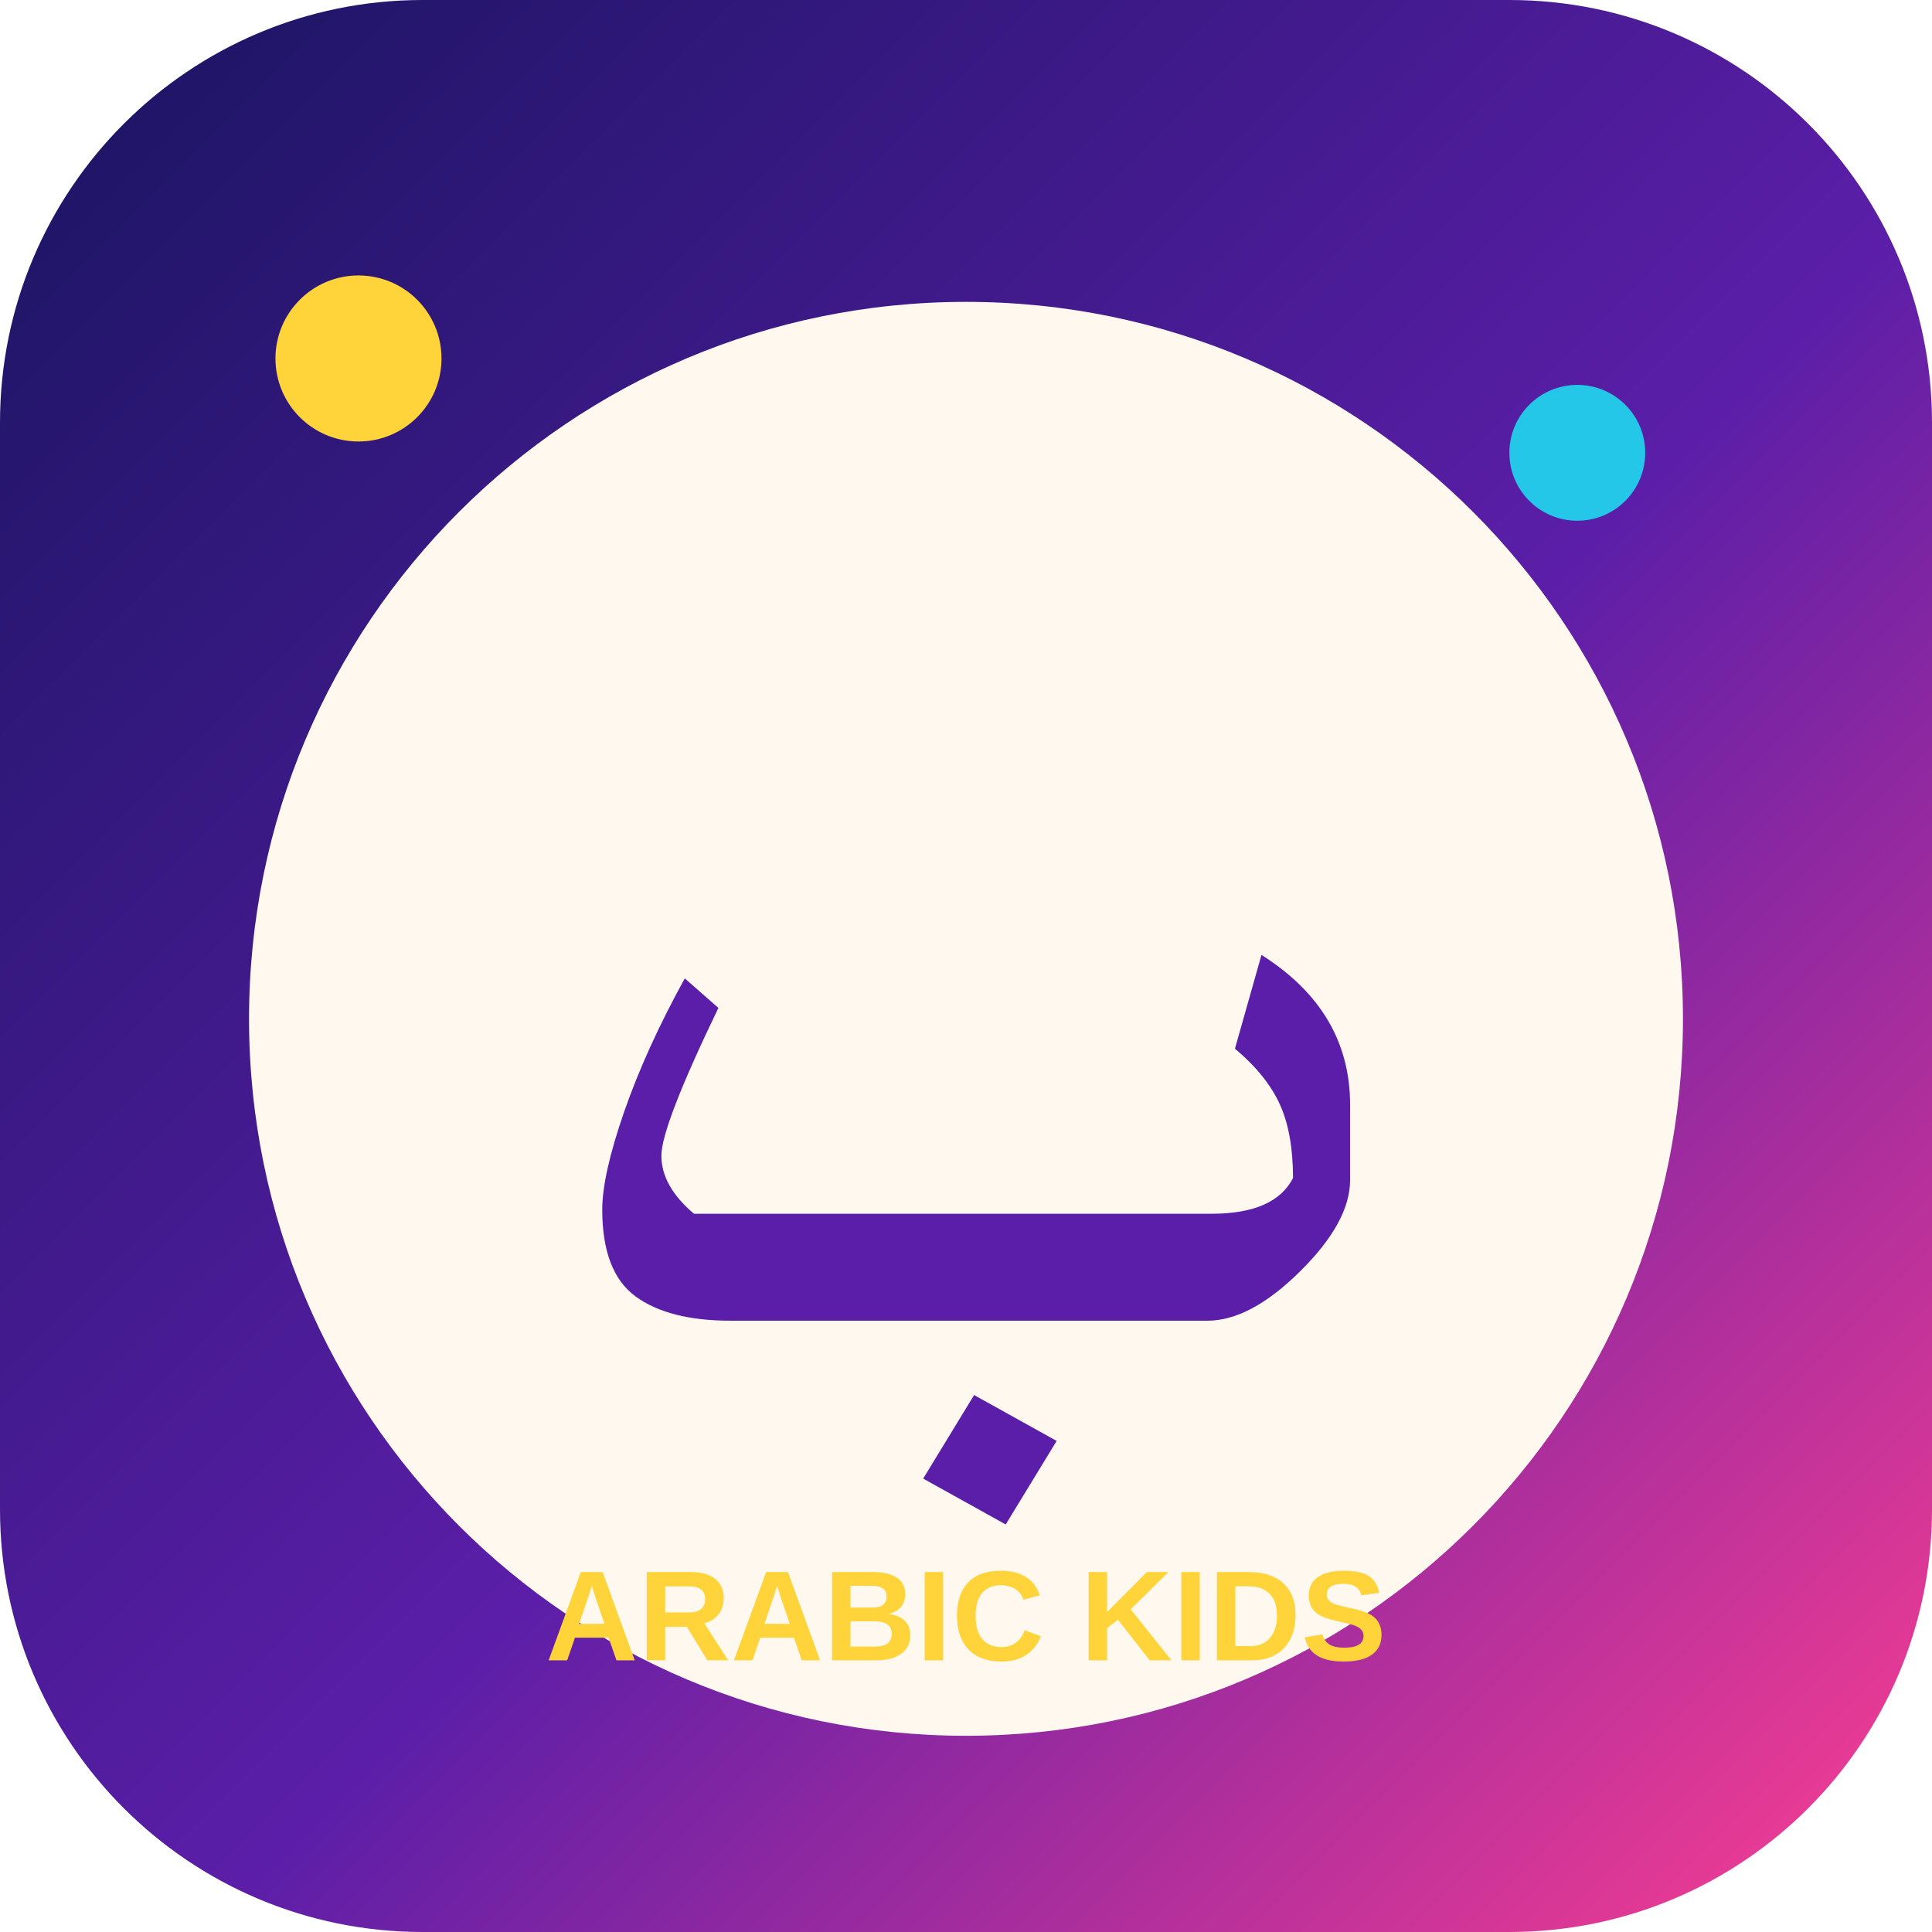
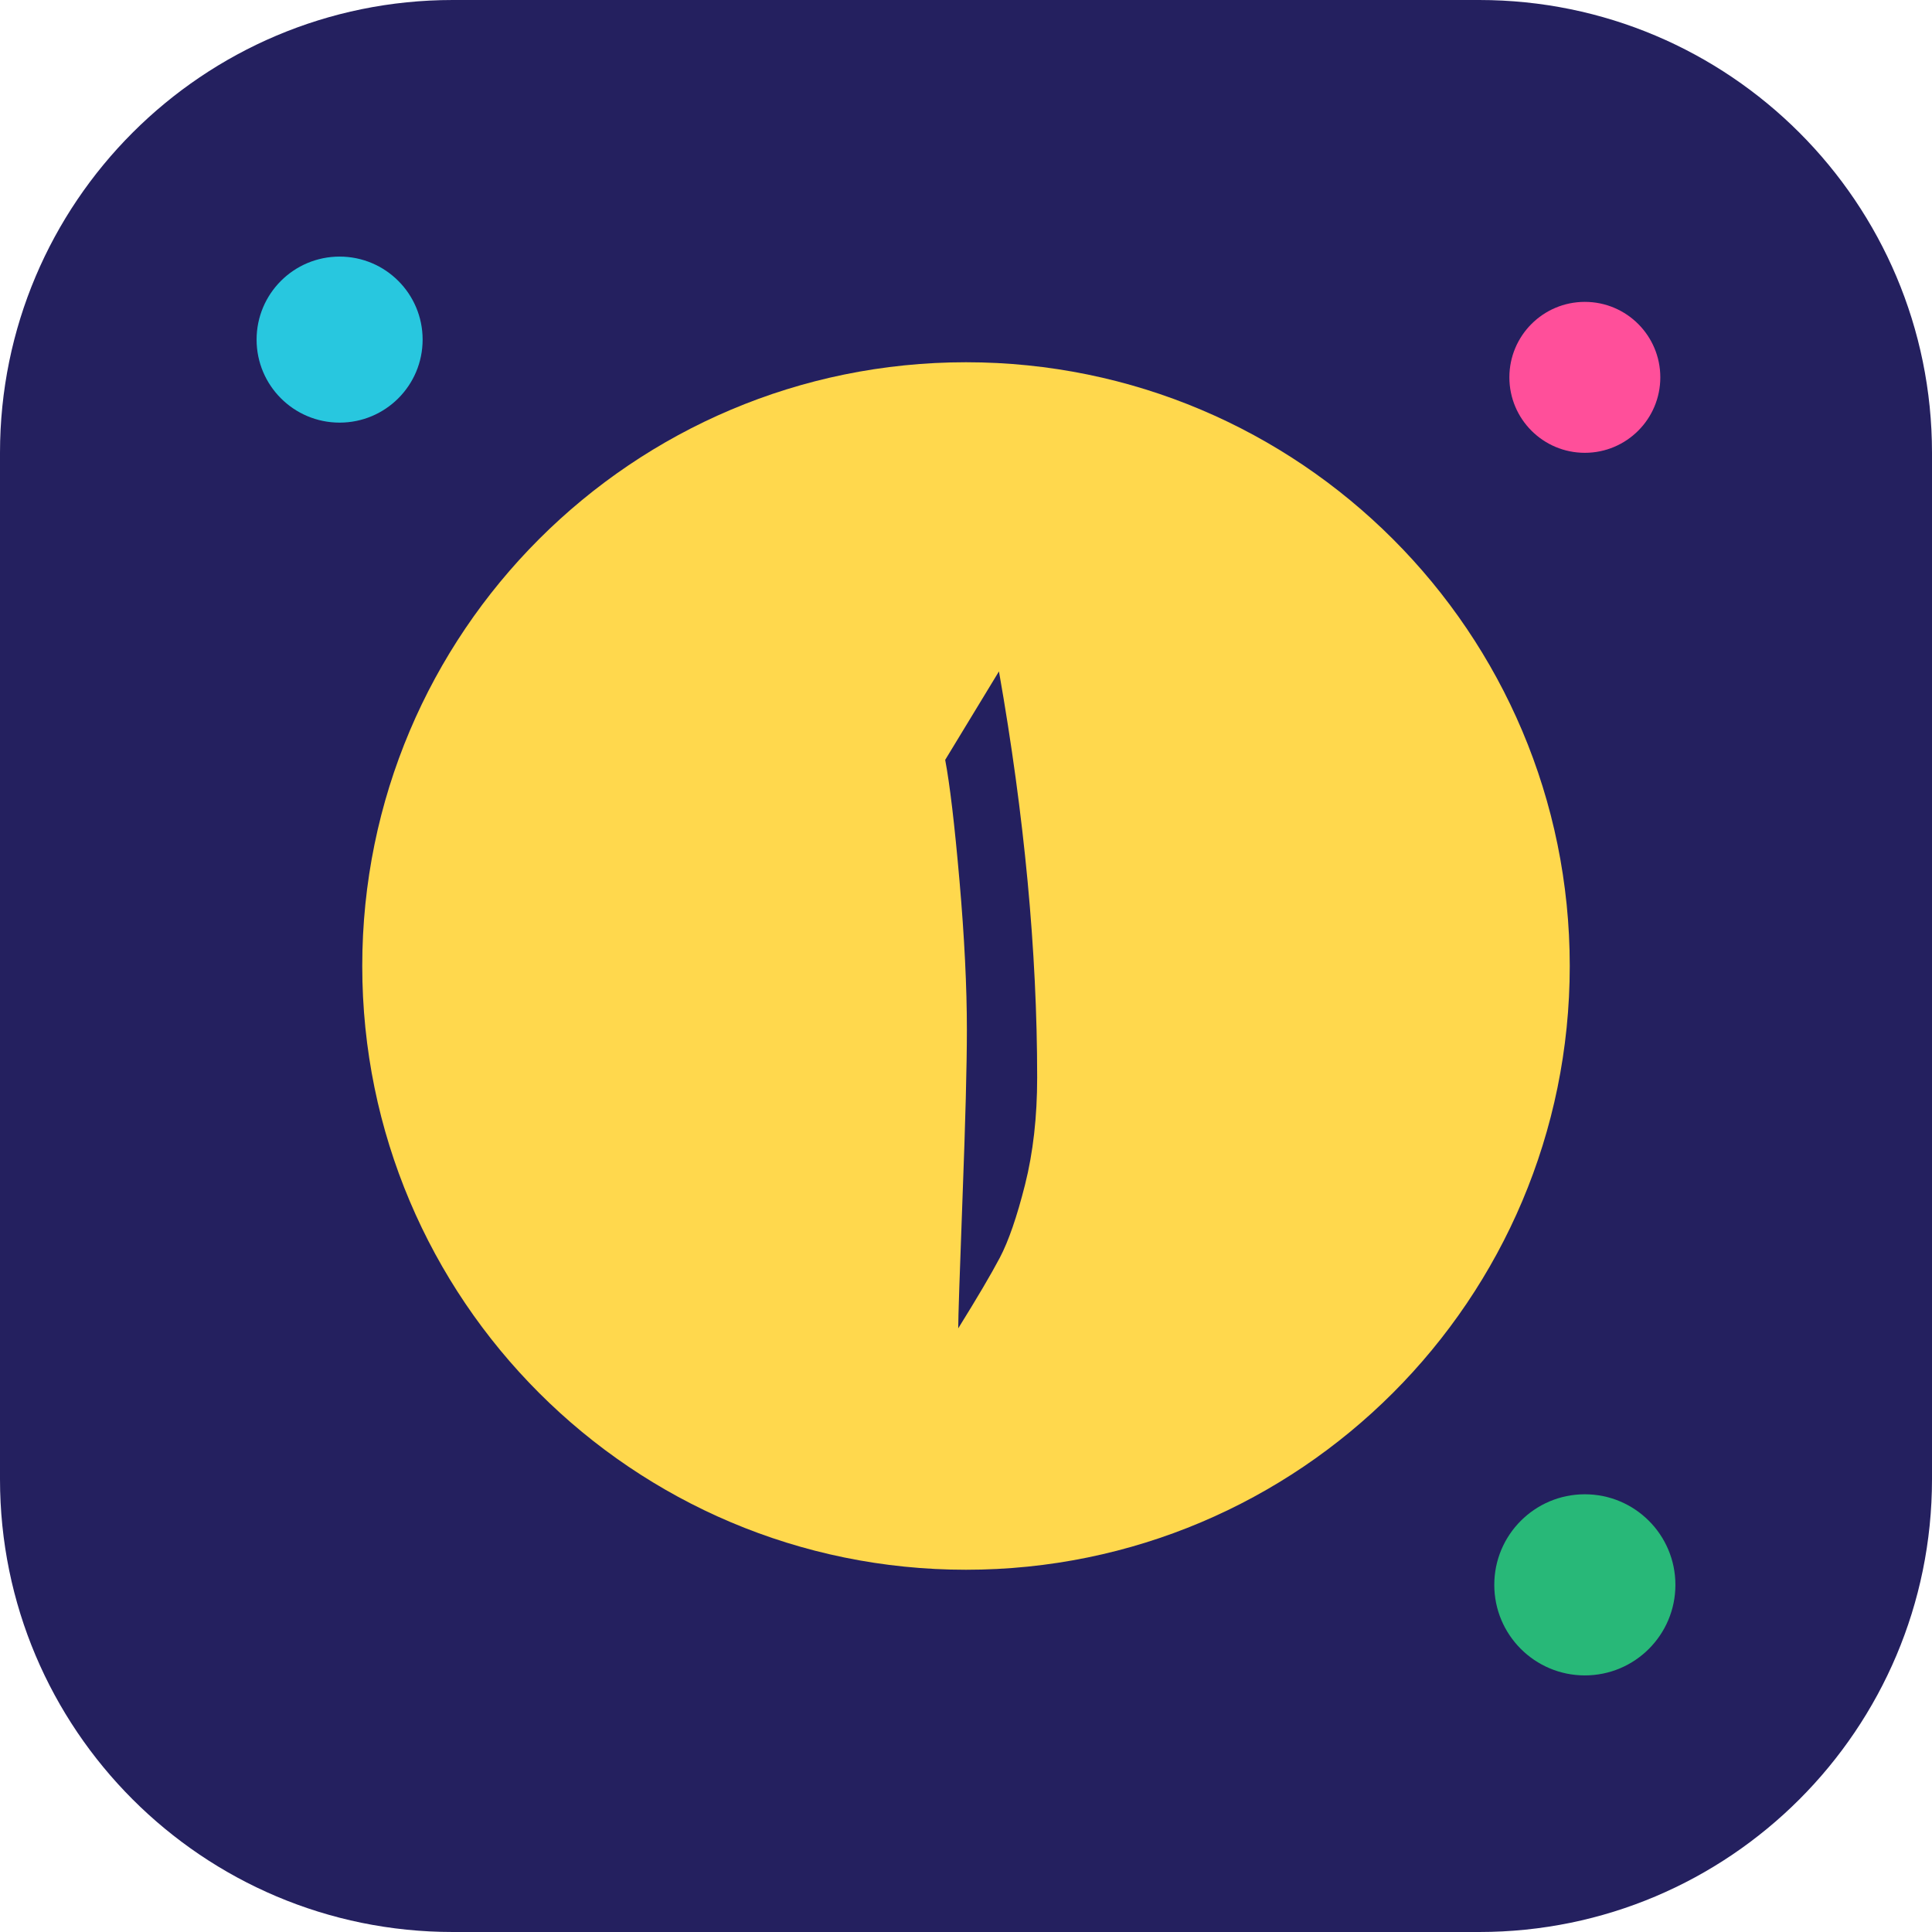
<svg xmlns="http://www.w3.org/2000/svg" viewBox="0 0 512 512">
-   <defs>
-     <linearGradient id="g" x1="0" y1="0" x2="1" y2="1">
-       <stop stop-color="#17145f" />
-       <stop offset=".55" stop-color="#5b1ea8" />
-       <stop offset="1" stop-color="#ff3f91" />
-     </linearGradient>
-   </defs>
-   <rect width="512" height="512" rx="112" fill="url(#g)" />
-   <circle cx="95" cy="95" r="22" fill="#ffd43b" />
-   <circle cx="418" cy="120" r="18" fill="#25c7e8" />
-   <circle cx="256" cy="270" r="190" fill="#fff8ef" />
-   <text x="256" y="350" text-anchor="middle" font-family="serif" font-size="270" font-weight="700" fill="#5b1ea8">ب</text>
-   <text x="256" y="440" text-anchor="middle" font-family="Arial" font-size="34" font-weight="700" fill="#ffd43b">ARABIC KIDS</text>
+   <rect width="512" height="512" rx="120" fill="#24205f" />
+   <circle cx="256" cy="256" r="160" fill="#ffd84d" />
+   <text x="256" y="338" text-anchor="middle" font-size="230" font-family="serif" font-weight="700" fill="#24205f">ا</text>
+   <circle cx="90" cy="90" r="22" fill="#28c7df" />
+   <circle cx="420" cy="100" r="20" fill="#ff4f9a" />
+   <circle cx="420" cy="420" r="24" fill="#28b878" />
</svg>
